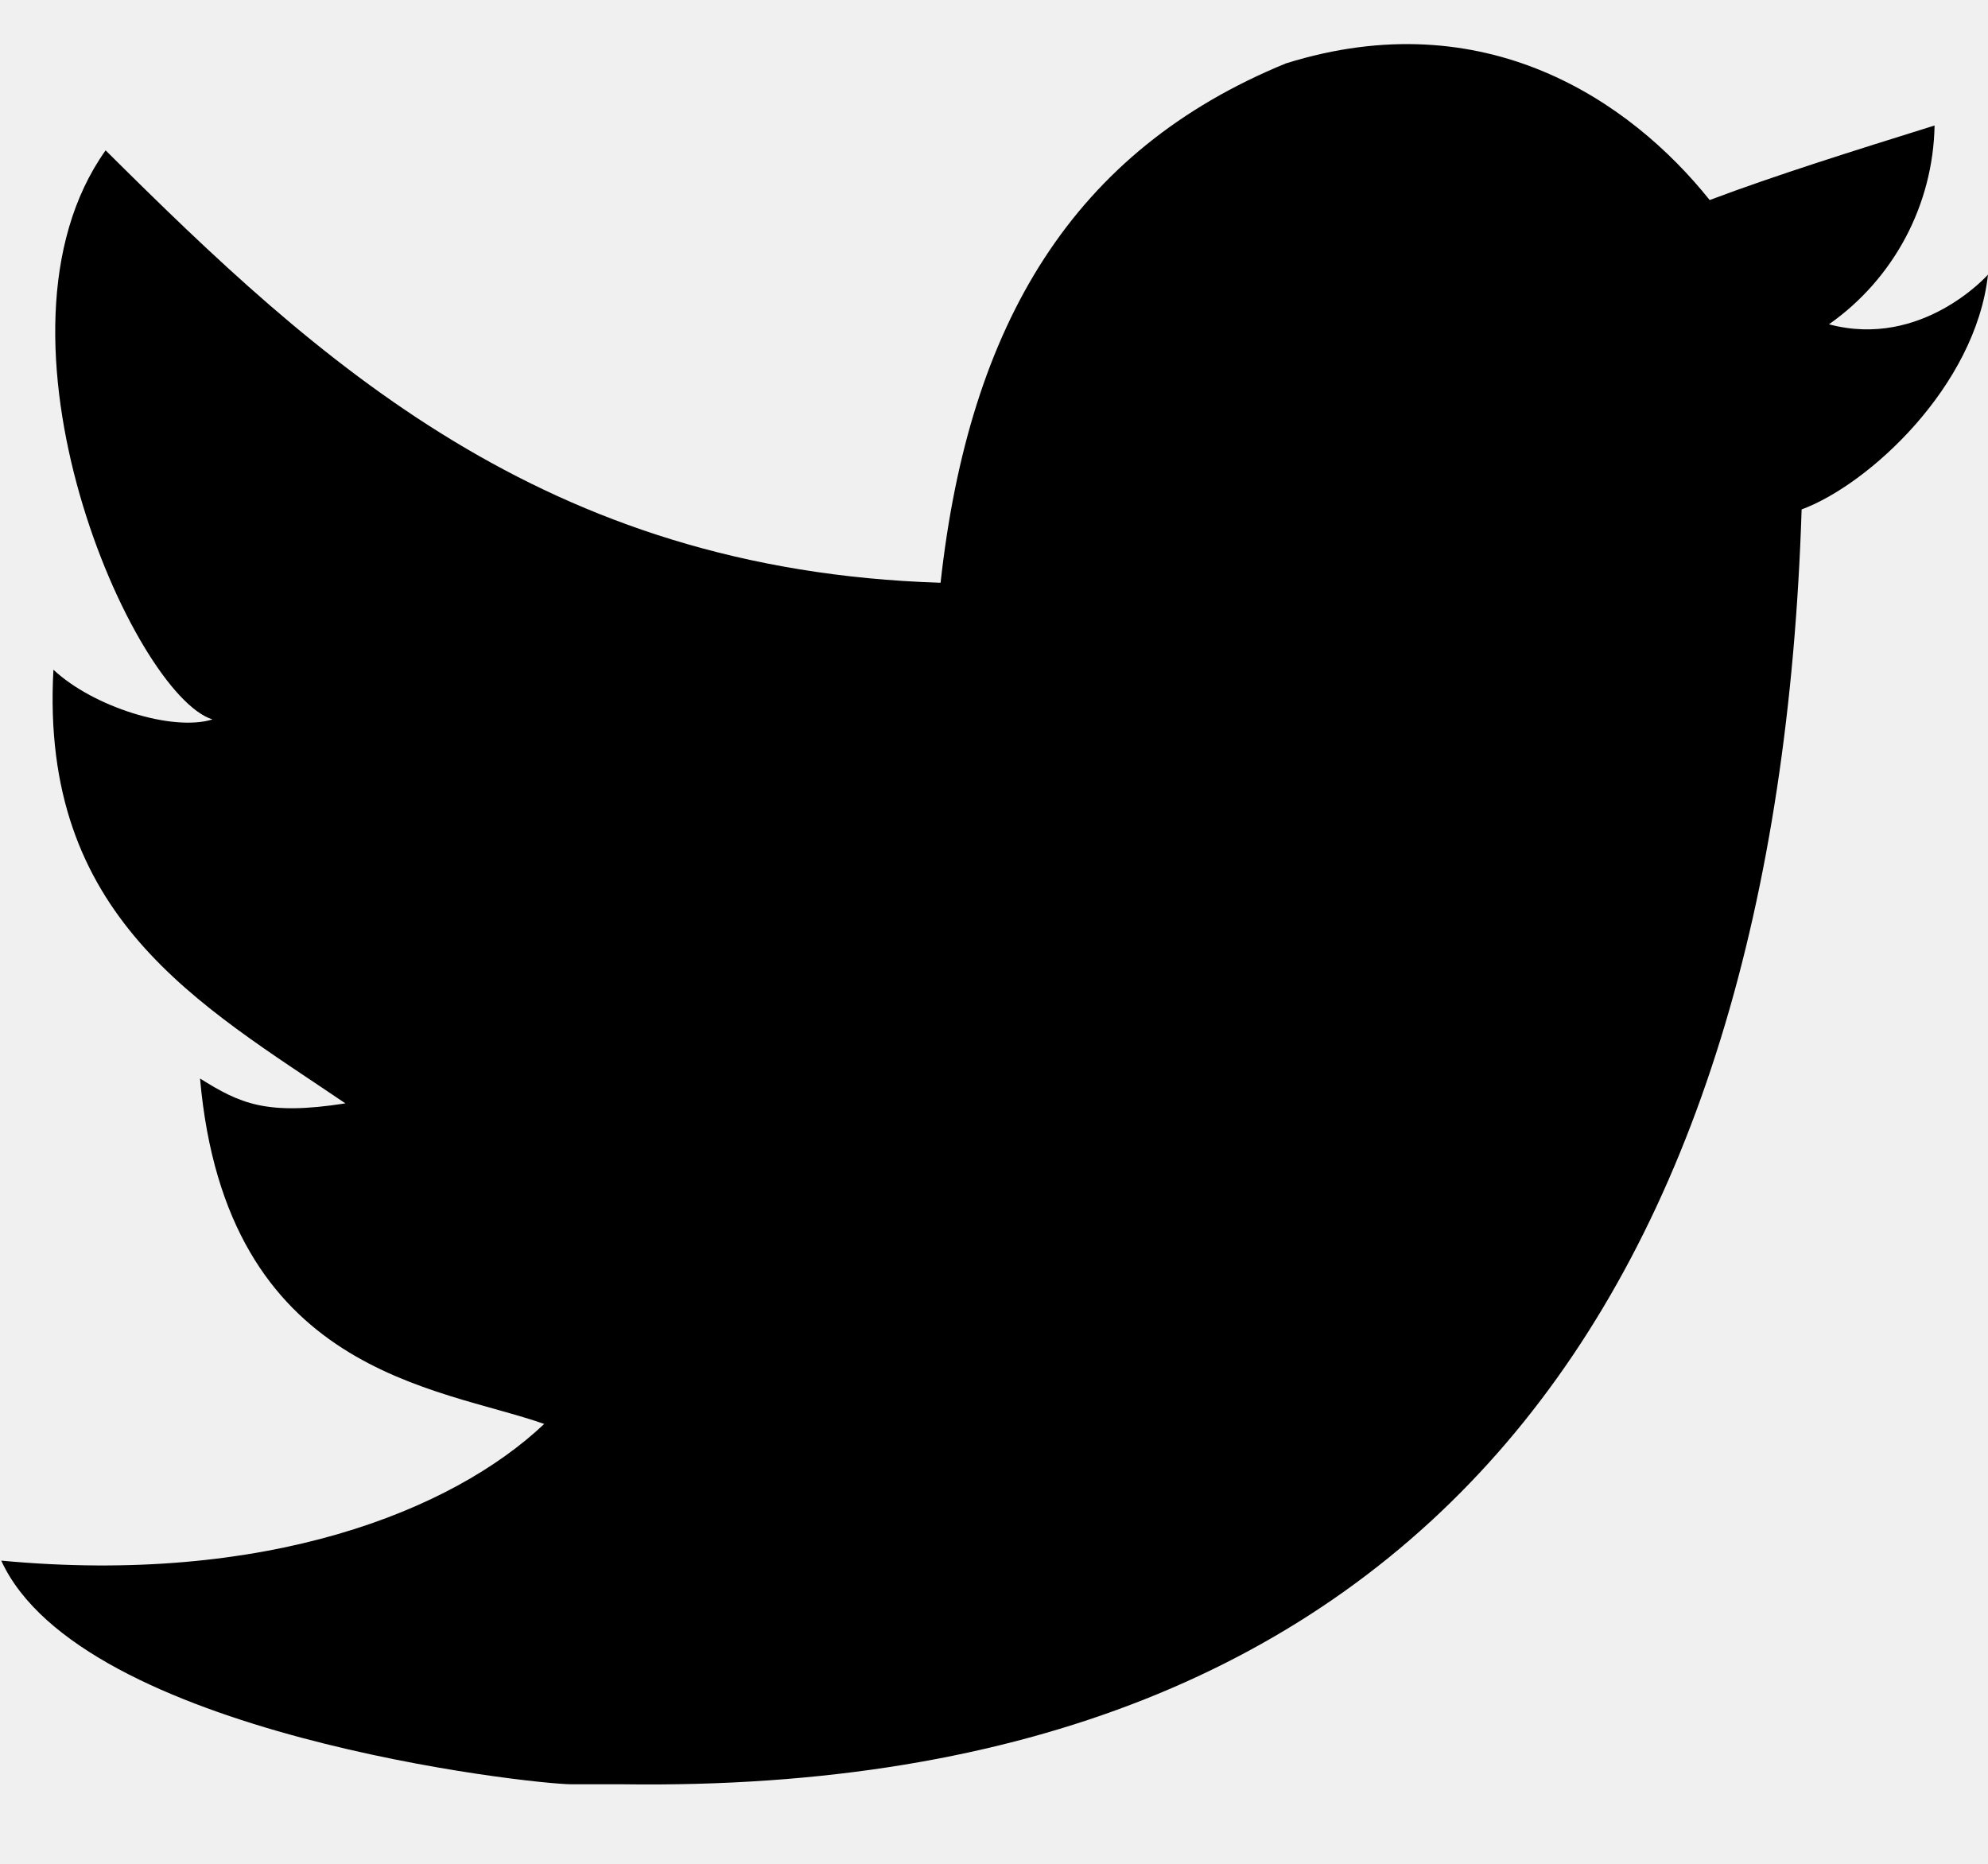
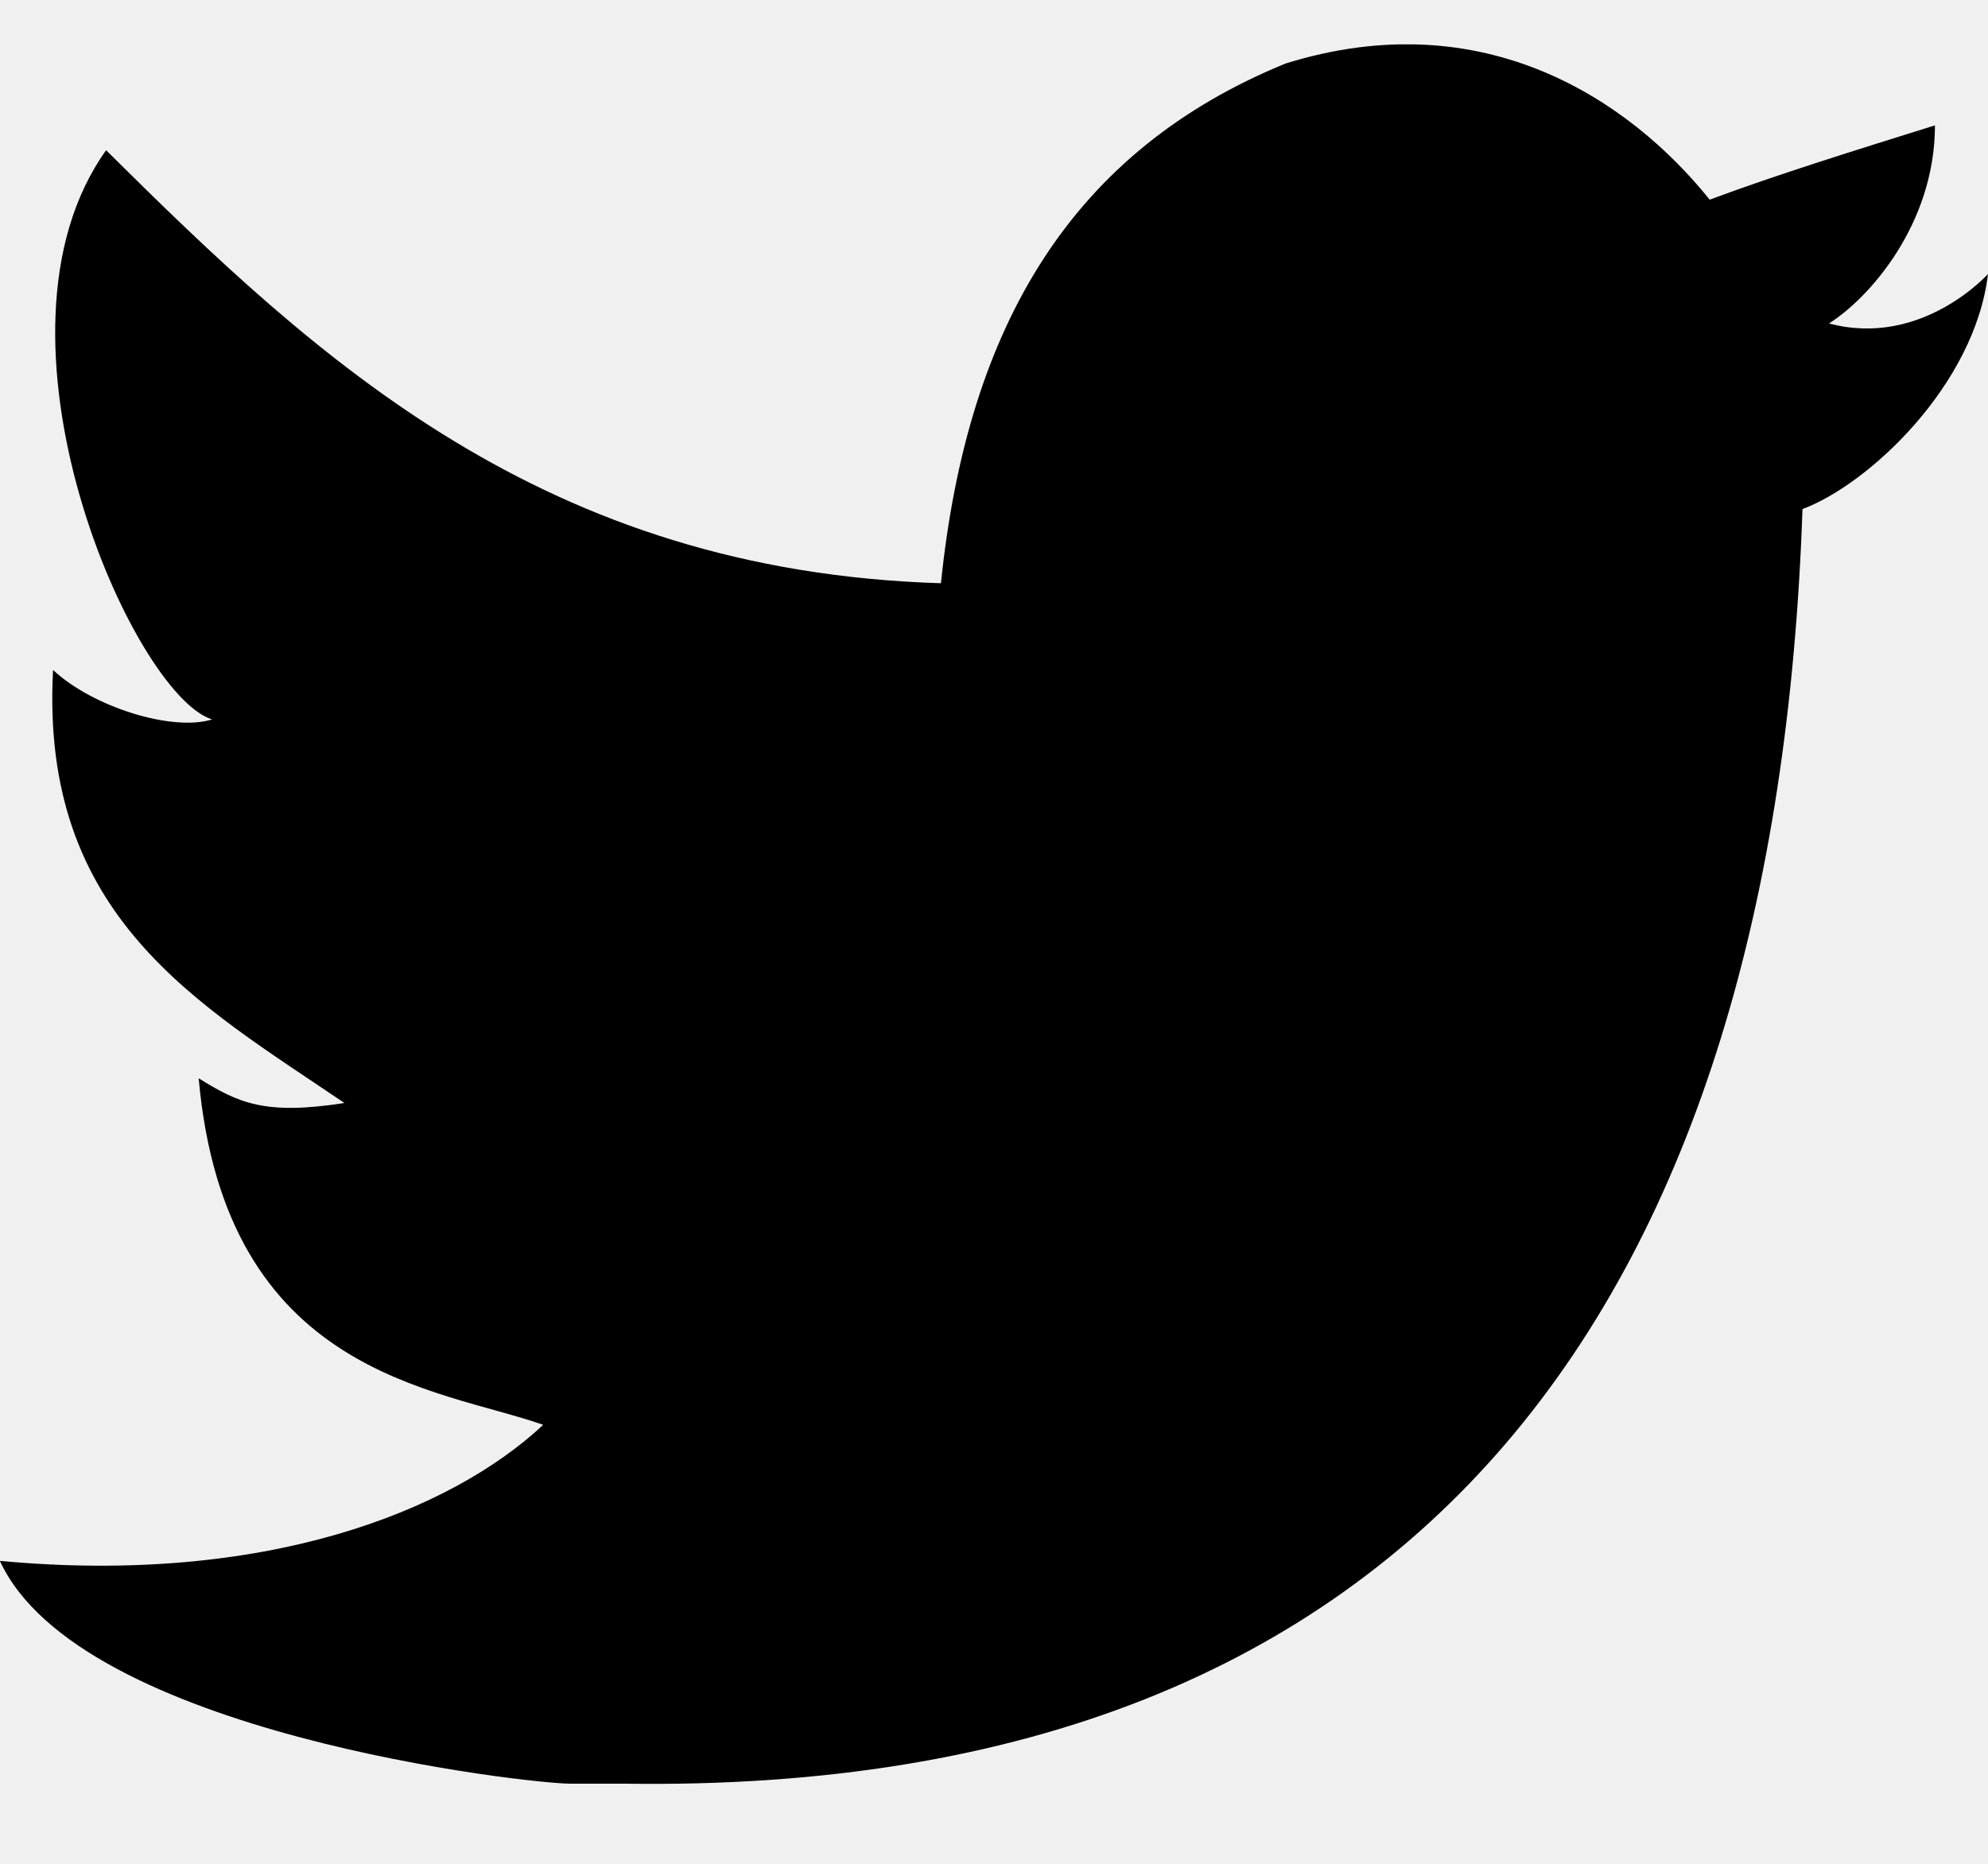
- <svg xmlns="http://www.w3.org/2000/svg" width="16" height="15" fill="none">
-   <path d="M10.35.51c1.6-.5 2.77.3 3.41 1.1.53-.2 1.17-.4 1.81-.6a2 2 0 0 1-.85 1.6c.75.2 1.28-.4 1.28-.4-.1.9-.96 1.69-1.5 1.89-.2 6.27-2.98 10.35-9.49 10.26H4.6c-.32 0-3.95-.4-4.59-1.8 2.13.2 3.63-.4 4.37-1.1-.85-.3-2.56-.4-2.77-2.78.32.2.53.3 1.17.2C1.6 8.08.32 7.38.43 5.39c.32.3.96.5 1.28.4-.64-.2-1.92-3.09-.86-4.58 1.71 1.7 3.52 3.38 6.72 3.48C7.8 2.6 8.64 1.21 10.35.51Z" fill="#000" />
+ <svg xmlns="http://www.w3.org/2000/svg" width="16" height="15" viewBox="0 0 16 15" fill="none">
+   <g clip-path="url(#a)">
+     <g clip-path="url(#b)">
+       <path d="M10.347.511c1.6-.498 2.773.299 3.413 1.096.533-.199 1.173-.398 1.813-.598 0 .797-.533 1.394-.853 1.594.747.199 1.28-.398 1.28-.398-.107.896-.96 1.693-1.493 1.892C14.293 10.371 11.52 14.455 5.013 14.355h-.427c-.32 0-3.947-.398-4.587-1.793 2.133.199 3.627-.398 4.373-1.095-.853-.299-2.56-.398-2.773-2.789.32.199.533.299 1.173.199C1.6 8.081.32 7.383.427 5.392c.32.299.96.498 1.28.398-.64-.199-1.92-3.087-.853-4.581C2.56 2.902 4.373 4.595 7.573 4.694 7.787 2.603 8.64 1.209 10.347.511Z" fill="#000" />
+     </g>
+   </g>
+   <defs>
+     <clipPath id="a">
+       <path fill="#fff" transform="rotate(-180 8 7.17845)" d="M0 0h16v14H0z" />
+     </clipPath>
+     <clipPath id="b">
+       <path fill="#fff" transform="translate(0 .356934)" d="M0 0h16v14H0z" />
+     </clipPath>
+   </defs>
</svg>
